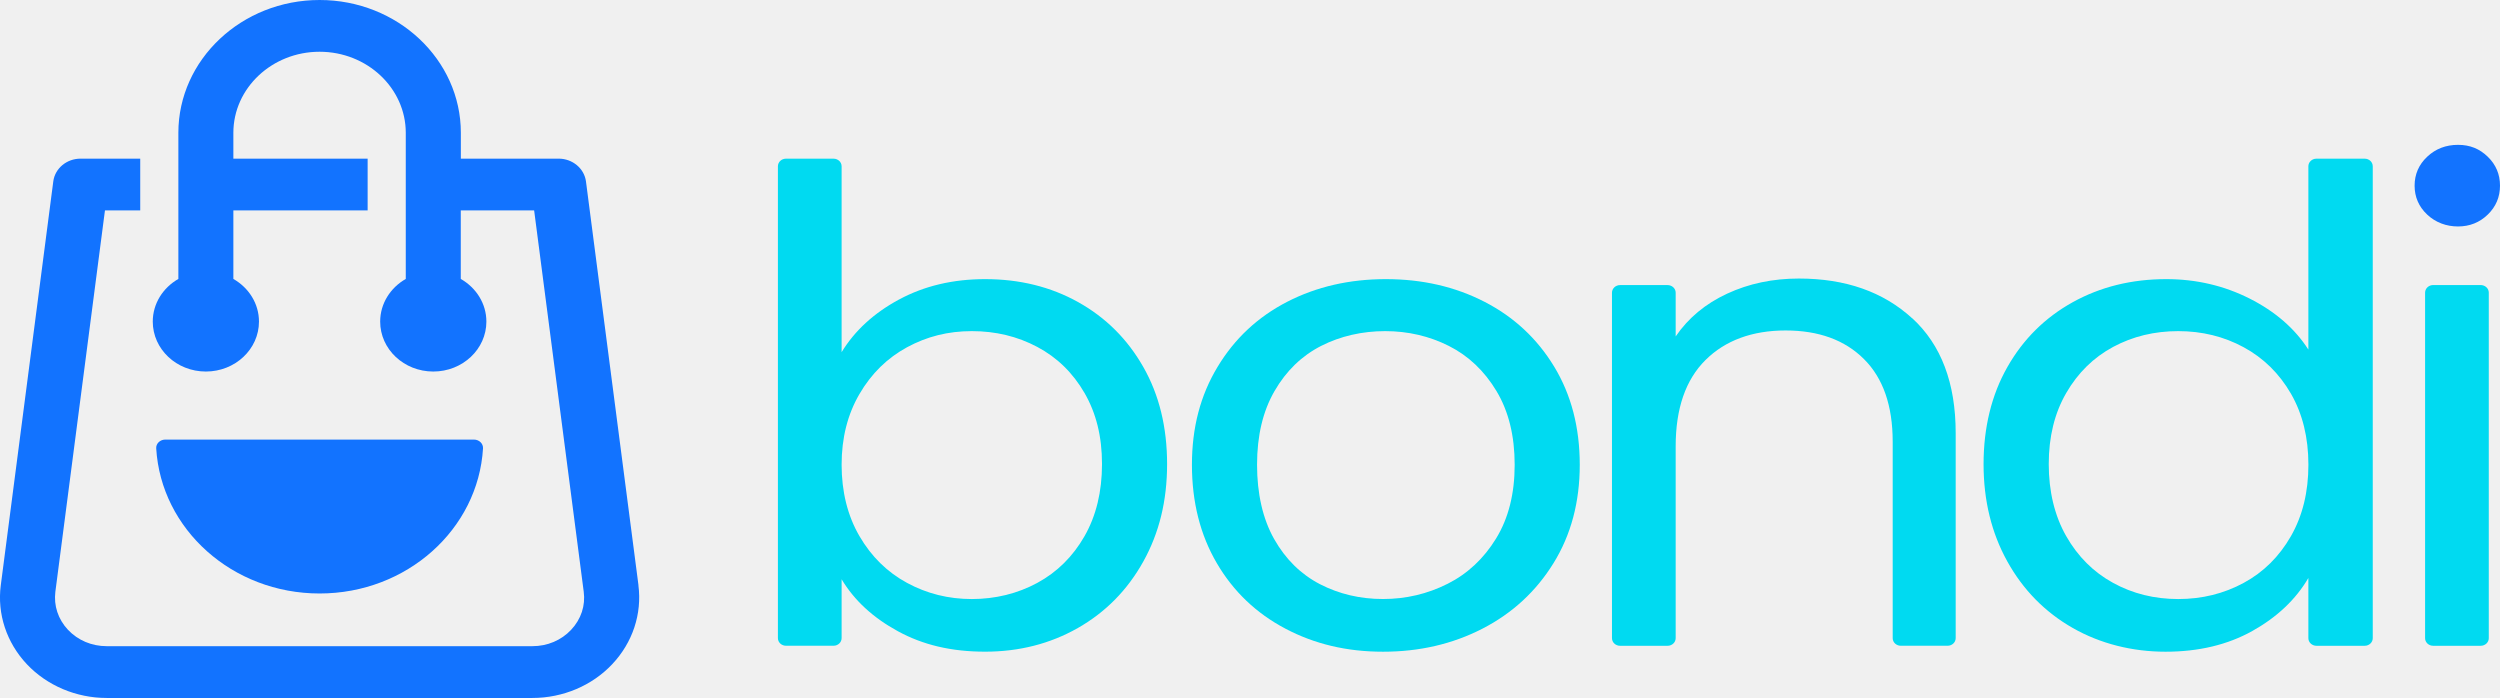
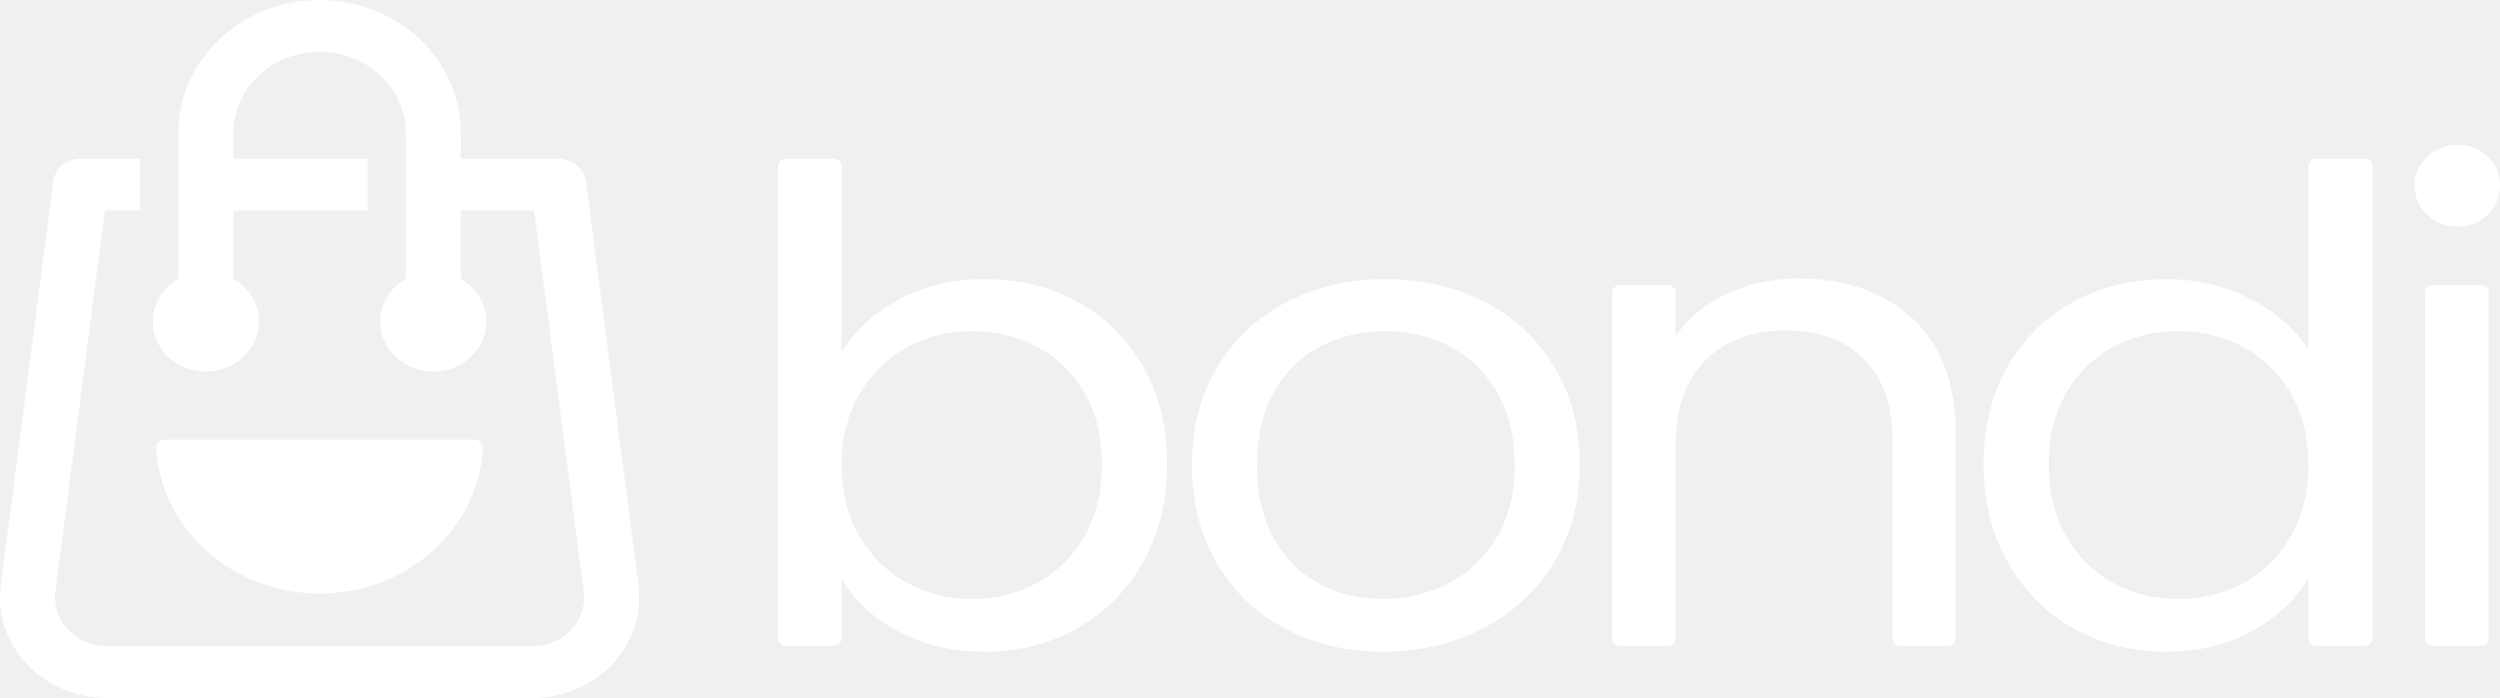
<svg xmlns="http://www.w3.org/2000/svg" width="197" height="55" viewBox="0 0 197 55" fill="none">
  <g clip-path="url(#clip0_423_936)">
-     <path d="M50.313 46.128L46.174 14.294C46.037 13.271 45.111 12.501 44.02 12.501H36.315V10.466C36.315 4.697 31.323 0 25.185 0C19.047 0 14.055 4.697 14.055 10.466V12.501V16.578V21.98C12.849 22.671 12.038 23.915 12.038 25.342C12.038 27.517 13.912 29.277 16.222 29.277C18.532 29.277 20.407 27.514 20.407 25.342C20.407 23.915 19.596 22.671 18.389 21.98V16.578H28.97V12.501H18.389V10.466C18.389 6.944 21.437 4.078 25.182 4.078C28.928 4.078 31.975 6.944 31.975 10.466V12.501V16.578V21.98C30.768 22.671 29.958 23.915 29.958 25.342C29.958 27.517 31.832 29.277 34.142 29.277C36.452 29.277 38.327 27.514 38.327 25.342C38.327 23.915 37.516 22.671 36.309 21.98V16.578H42.09L45.997 46.623C46.144 47.724 45.79 48.793 45.004 49.63C44.221 50.461 43.136 50.919 41.947 50.919H8.414C7.232 50.919 6.144 50.461 5.358 49.63C4.574 48.793 4.224 47.724 4.364 46.62L8.271 16.578H11.05V12.501H6.348C5.254 12.501 4.331 13.271 4.199 14.294L0.061 46.128C-0.232 48.371 0.515 50.633 2.109 52.332C3.709 54.029 6.007 55 8.411 55H41.947C44.361 55 46.659 54.026 48.249 52.332C49.849 50.635 50.599 48.374 50.307 46.128H50.313Z" fill="#1273FF" />
-     <path d="M38.062 35.329C38.083 34.951 37.751 34.639 37.348 34.639H13.022C12.62 34.639 12.285 34.951 12.309 35.329C12.69 41.706 18.31 46.767 25.185 46.767C32.061 46.767 37.681 41.706 38.062 35.329Z" fill="#1273FF" />
-     <path d="M70.844 23.602C72.829 22.531 75.093 21.995 77.629 21.995C80.35 21.995 82.794 22.599 84.964 23.809C87.134 25.021 88.844 26.723 90.093 28.919C91.343 31.114 91.967 33.664 91.967 36.57C91.967 39.476 91.343 41.998 90.093 44.248C88.844 46.494 87.122 48.242 84.937 49.486C82.749 50.73 80.31 51.352 77.629 51.352C74.947 51.352 72.728 50.816 70.759 49.744C68.79 48.672 67.312 47.305 66.319 45.646V50.286C66.319 50.618 66.032 50.885 65.682 50.885H61.936C61.583 50.885 61.299 50.615 61.299 50.286V13.102C61.299 12.77 61.586 12.503 61.936 12.503H65.682C66.035 12.503 66.319 12.773 66.319 13.102V27.752C67.349 26.058 68.858 24.674 70.841 23.602H70.844ZM85.461 30.968C84.54 29.377 83.3 28.168 81.737 27.337C80.173 26.506 78.454 26.093 76.58 26.093C74.706 26.093 73.039 26.517 71.478 27.362C69.915 28.211 68.665 29.437 67.727 31.045C66.788 32.653 66.319 34.513 66.319 36.622C66.319 38.731 66.788 40.642 67.727 42.25C68.665 43.858 69.915 45.087 71.478 45.933C73.042 46.781 74.742 47.205 76.58 47.205C78.418 47.205 80.173 46.781 81.737 45.933C83.3 45.087 84.54 43.858 85.461 42.25C86.378 40.642 86.838 38.748 86.838 36.57C86.838 34.392 86.378 32.558 85.461 30.968Z" fill="#00DAF1" />
-     <path d="M101.29 49.538C98.992 48.328 97.188 46.606 95.884 44.377C94.579 42.147 93.924 39.562 93.924 36.622C93.924 33.681 94.594 31.151 95.939 28.919C97.279 26.689 99.111 24.975 101.427 23.783C103.743 22.591 106.337 21.995 109.205 21.995C112.073 21.995 114.666 22.591 116.982 23.783C119.298 24.975 121.127 26.68 122.471 28.893C123.812 31.105 124.485 33.681 124.485 36.622C124.485 39.562 123.797 42.147 122.416 44.377C121.039 46.606 119.17 48.328 116.818 49.538C114.465 50.75 111.853 51.355 108.985 51.355C106.118 51.355 103.588 50.75 101.29 49.538ZM114.06 46.01C115.641 45.216 116.918 44.021 117.893 42.431C118.869 40.84 119.356 38.903 119.356 36.622C119.356 34.341 118.878 32.403 117.921 30.813C116.964 29.222 115.714 28.039 114.169 27.259C112.624 26.483 110.951 26.093 109.15 26.093C107.349 26.093 105.627 26.483 104.103 27.259C102.576 28.039 101.354 29.222 100.434 30.813C99.513 32.403 99.056 34.341 99.056 36.622C99.056 38.903 99.507 40.892 100.406 42.482C101.308 44.073 102.512 45.256 104.018 46.036C105.526 46.812 107.181 47.202 108.982 47.202C110.783 47.202 112.475 46.804 114.057 46.01H114.06Z" fill="#00DAF1" />
-     <path d="M150.689 25.081C152.968 27.173 154.108 30.191 154.108 34.131V50.286C154.108 50.618 153.822 50.885 153.471 50.885H149.78C149.427 50.885 149.144 50.615 149.144 50.286V34.805C149.144 31.971 148.391 29.798 146.882 28.297C145.374 26.792 143.317 26.041 140.705 26.041C138.093 26.041 135.95 26.818 134.387 28.377C132.824 29.933 132.043 32.197 132.043 35.172V50.289C132.043 50.621 131.757 50.888 131.406 50.888H127.661C127.307 50.888 127.024 50.618 127.024 50.289V23.064C127.024 22.731 127.311 22.465 127.661 22.465H131.406C131.76 22.465 132.043 22.734 132.043 23.064V26.511C133.037 25.058 134.387 23.935 136.097 23.141C137.806 22.347 139.693 21.949 141.75 21.949C145.429 21.949 148.406 22.995 150.686 25.087L150.689 25.081Z" fill="#00DAF1" />
-     <path d="M158.183 28.919C159.432 26.723 161.151 25.021 163.339 23.809C165.527 22.599 167.981 21.995 170.702 21.995C173.055 21.995 175.243 22.505 177.267 23.525C179.287 24.545 180.833 25.887 181.899 27.546V13.102C181.899 12.77 182.186 12.503 182.536 12.503H186.336C186.69 12.503 186.973 12.773 186.973 13.102V50.289C186.973 50.621 186.687 50.888 186.336 50.888H182.536C182.183 50.888 181.899 50.618 181.899 50.289V45.546C180.906 47.239 179.434 48.632 177.486 49.721C175.536 50.81 173.256 51.355 170.647 51.355C168.039 51.355 165.524 50.733 163.339 49.489C161.151 48.242 159.432 46.497 158.183 44.251C156.933 42.004 156.305 39.445 156.305 36.573C156.305 33.702 156.93 31.119 158.183 28.921V28.919ZM180.525 31.019C179.604 29.429 178.364 28.211 176.801 27.362C175.237 26.514 173.518 26.093 171.644 26.093C169.77 26.093 168.06 26.508 166.515 27.337C164.97 28.168 163.739 29.377 162.818 30.968C161.898 32.558 161.441 34.427 161.441 36.57C161.441 38.714 161.901 40.642 162.818 42.25C163.735 43.858 164.97 45.087 166.515 45.933C168.06 46.781 169.77 47.205 171.644 47.205C173.518 47.205 175.237 46.781 176.801 45.933C178.364 45.087 179.604 43.858 180.525 42.25C181.445 40.642 181.902 38.765 181.902 36.622C181.902 34.478 181.442 32.61 180.525 31.019Z" fill="#00DAF1" />
-     <path d="M191.264 16.911C190.603 16.289 190.271 15.527 190.271 14.63C190.271 13.733 190.603 12.97 191.264 12.349C191.926 11.727 192.733 11.414 193.69 11.414C194.647 11.414 195.391 11.727 196.034 12.349C196.677 12.97 197 13.733 197 14.63C197 15.527 196.677 16.289 196.034 16.911C195.391 17.533 194.608 17.845 193.69 17.845C192.773 17.845 191.926 17.533 191.264 16.911Z" fill="#1273FF" />
-     <path d="M195.479 22.462H191.734C191.382 22.462 191.097 22.73 191.097 23.061V50.289C191.097 50.62 191.382 50.888 191.734 50.888H195.479C195.831 50.888 196.116 50.62 196.116 50.289V23.061C196.116 22.73 195.831 22.462 195.479 22.462Z" fill="#00DAF1" />
+     <path d="M50.313 46.128L46.174 14.294C46.037 13.271 45.111 12.501 44.02 12.501H36.315V10.466C36.315 4.697 31.323 0 25.185 0C19.047 0 14.055 4.697 14.055 10.466V12.501V16.578V21.98C12.849 22.671 12.038 23.915 12.038 25.342C12.038 27.517 13.912 29.277 16.222 29.277C18.532 29.277 20.407 27.514 20.407 25.342C20.407 23.915 19.596 22.671 18.389 21.98V16.578H28.97V12.501H18.389V10.466C18.389 6.944 21.437 4.078 25.182 4.078C28.928 4.078 31.975 6.944 31.975 10.466V12.501V16.578V21.98C30.768 22.671 29.958 23.915 29.958 25.342C29.958 27.517 31.832 29.277 34.142 29.277C36.452 29.277 38.327 27.514 38.327 25.342C38.327 23.915 37.516 22.671 36.309 21.98V16.578H42.09L45.997 46.623C46.144 47.724 45.79 48.793 45.004 49.63C44.221 50.461 43.136 50.919 41.947 50.919H8.414C7.232 50.919 6.144 50.461 5.358 49.63C4.574 48.793 4.224 47.724 4.364 46.62L8.271 16.578H11.05V12.501H6.348C5.254 12.501 4.331 13.271 4.199 14.294L0.061 46.128C-0.232 48.371 0.515 50.633 2.109 52.332C3.709 54.029 6.007 55 8.411 55H41.947C44.361 55 46.659 54.026 48.249 52.332C49.849 50.635 50.599 48.374 50.307 46.128H50.313Z" fill="#FFFFFF" />
+     <path d="M38.062 35.329C38.083 34.951 37.751 34.639 37.348 34.639H13.022C12.62 34.639 12.285 34.951 12.309 35.329C12.69 41.706 18.31 46.767 25.185 46.767C32.061 46.767 37.681 41.706 38.062 35.329Z" fill="#FFFFFF" />
+     <path d="M70.844 23.602C72.829 22.531 75.093 21.995 77.629 21.995C80.35 21.995 82.794 22.599 84.964 23.809C87.134 25.021 88.844 26.723 90.093 28.919C91.343 31.114 91.967 33.664 91.967 36.57C91.967 39.476 91.343 41.998 90.093 44.248C88.844 46.494 87.122 48.242 84.937 49.486C82.749 50.73 80.31 51.352 77.629 51.352C74.947 51.352 72.728 50.816 70.759 49.744C68.79 48.672 67.312 47.305 66.319 45.646V50.286C66.319 50.618 66.032 50.885 65.682 50.885H61.936C61.583 50.885 61.299 50.615 61.299 50.286V13.102C61.299 12.77 61.586 12.503 61.936 12.503H65.682C66.035 12.503 66.319 12.773 66.319 13.102V27.752C67.349 26.058 68.858 24.674 70.841 23.602H70.844ZM85.461 30.968C84.54 29.377 83.3 28.168 81.737 27.337C80.173 26.506 78.454 26.093 76.58 26.093C74.706 26.093 73.039 26.517 71.478 27.362C69.915 28.211 68.665 29.437 67.727 31.045C66.788 32.653 66.319 34.513 66.319 36.622C66.319 38.731 66.788 40.642 67.727 42.25C68.665 43.858 69.915 45.087 71.478 45.933C73.042 46.781 74.742 47.205 76.58 47.205C78.418 47.205 80.173 46.781 81.737 45.933C83.3 45.087 84.54 43.858 85.461 42.25C86.378 40.642 86.838 38.748 86.838 36.57C86.838 34.392 86.378 32.558 85.461 30.968Z" fill="#FFFFFF" />
+     <path d="M101.29 49.538C98.992 48.328 97.188 46.606 95.884 44.377C94.579 42.147 93.924 39.562 93.924 36.622C93.924 33.681 94.594 31.151 95.939 28.919C97.279 26.689 99.111 24.975 101.427 23.783C103.743 22.591 106.337 21.995 109.205 21.995C112.073 21.995 114.666 22.591 116.982 23.783C119.298 24.975 121.127 26.68 122.471 28.893C123.812 31.105 124.485 33.681 124.485 36.622C124.485 39.562 123.797 42.147 122.416 44.377C121.039 46.606 119.17 48.328 116.818 49.538C114.465 50.75 111.853 51.355 108.985 51.355C106.118 51.355 103.588 50.75 101.29 49.538ZM114.06 46.01C115.641 45.216 116.918 44.021 117.893 42.431C118.869 40.84 119.356 38.903 119.356 36.622C119.356 34.341 118.878 32.403 117.921 30.813C116.964 29.222 115.714 28.039 114.169 27.259C112.624 26.483 110.951 26.093 109.15 26.093C107.349 26.093 105.627 26.483 104.103 27.259C102.576 28.039 101.354 29.222 100.434 30.813C99.513 32.403 99.056 34.341 99.056 36.622C99.056 38.903 99.507 40.892 100.406 42.482C101.308 44.073 102.512 45.256 104.018 46.036C105.526 46.812 107.181 47.202 108.982 47.202C110.783 47.202 112.475 46.804 114.057 46.01H114.06Z" fill="#FFFFFF" />
+     <path d="M150.689 25.081C152.968 27.173 154.108 30.191 154.108 34.131V50.286C154.108 50.618 153.822 50.885 153.471 50.885H149.78C149.427 50.885 149.144 50.615 149.144 50.286V34.805C149.144 31.971 148.391 29.798 146.882 28.297C145.374 26.792 143.317 26.041 140.705 26.041C138.093 26.041 135.95 26.818 134.387 28.377C132.824 29.933 132.043 32.197 132.043 35.172V50.289C132.043 50.621 131.757 50.888 131.406 50.888H127.661C127.307 50.888 127.024 50.618 127.024 50.289V23.064C127.024 22.731 127.311 22.465 127.661 22.465H131.406C131.76 22.465 132.043 22.734 132.043 23.064V26.511C133.037 25.058 134.387 23.935 136.097 23.141C137.806 22.347 139.693 21.949 141.75 21.949C145.429 21.949 148.406 22.995 150.686 25.087L150.689 25.081Z" fill="#FFFFFF" />
+     <path d="M158.183 28.919C159.432 26.723 161.151 25.021 163.339 23.809C165.527 22.599 167.981 21.995 170.702 21.995C173.055 21.995 175.243 22.505 177.267 23.525C179.287 24.545 180.833 25.887 181.899 27.546V13.102C181.899 12.77 182.186 12.503 182.536 12.503H186.336C186.69 12.503 186.973 12.773 186.973 13.102V50.289C186.973 50.621 186.687 50.888 186.336 50.888H182.536C182.183 50.888 181.899 50.618 181.899 50.289V45.546C180.906 47.239 179.434 48.632 177.486 49.721C175.536 50.81 173.256 51.355 170.647 51.355C168.039 51.355 165.524 50.733 163.339 49.489C161.151 48.242 159.432 46.497 158.183 44.251C156.933 42.004 156.305 39.445 156.305 36.573C156.305 33.702 156.93 31.119 158.183 28.921V28.919ZM180.525 31.019C179.604 29.429 178.364 28.211 176.801 27.362C175.237 26.514 173.518 26.093 171.644 26.093C169.77 26.093 168.06 26.508 166.515 27.337C164.97 28.168 163.739 29.377 162.818 30.968C161.898 32.558 161.441 34.427 161.441 36.57C161.441 38.714 161.901 40.642 162.818 42.25C163.735 43.858 164.97 45.087 166.515 45.933C168.06 46.781 169.77 47.205 171.644 47.205C173.518 47.205 175.237 46.781 176.801 45.933C178.364 45.087 179.604 43.858 180.525 42.25C181.445 40.642 181.902 38.765 181.902 36.622C181.902 34.478 181.442 32.61 180.525 31.019Z" fill="#FFFFFF" />
+     <path d="M191.264 16.911C190.603 16.289 190.271 15.527 190.271 14.63C190.271 13.733 190.603 12.97 191.264 12.349C191.926 11.727 192.733 11.414 193.69 11.414C194.647 11.414 195.391 11.727 196.034 12.349C196.677 12.97 197 13.733 197 14.63C197 15.527 196.677 16.289 196.034 16.911C195.391 17.533 194.608 17.845 193.69 17.845C192.773 17.845 191.926 17.533 191.264 16.911Z" fill="#FFFFFF" />
+     <path d="M195.479 22.462H191.734C191.382 22.462 191.097 22.73 191.097 23.061V50.289C191.097 50.62 191.382 50.888 191.734 50.888H195.479C195.831 50.888 196.116 50.62 196.116 50.289V23.061C196.116 22.73 195.831 22.462 195.479 22.462Z" fill="#FFFFFF" />
  </g>
  <defs>
    <clipPath id="clip0_423_936">
      <rect width="197" height="55" fill="white" />
    </clipPath>
  </defs>
</svg>
